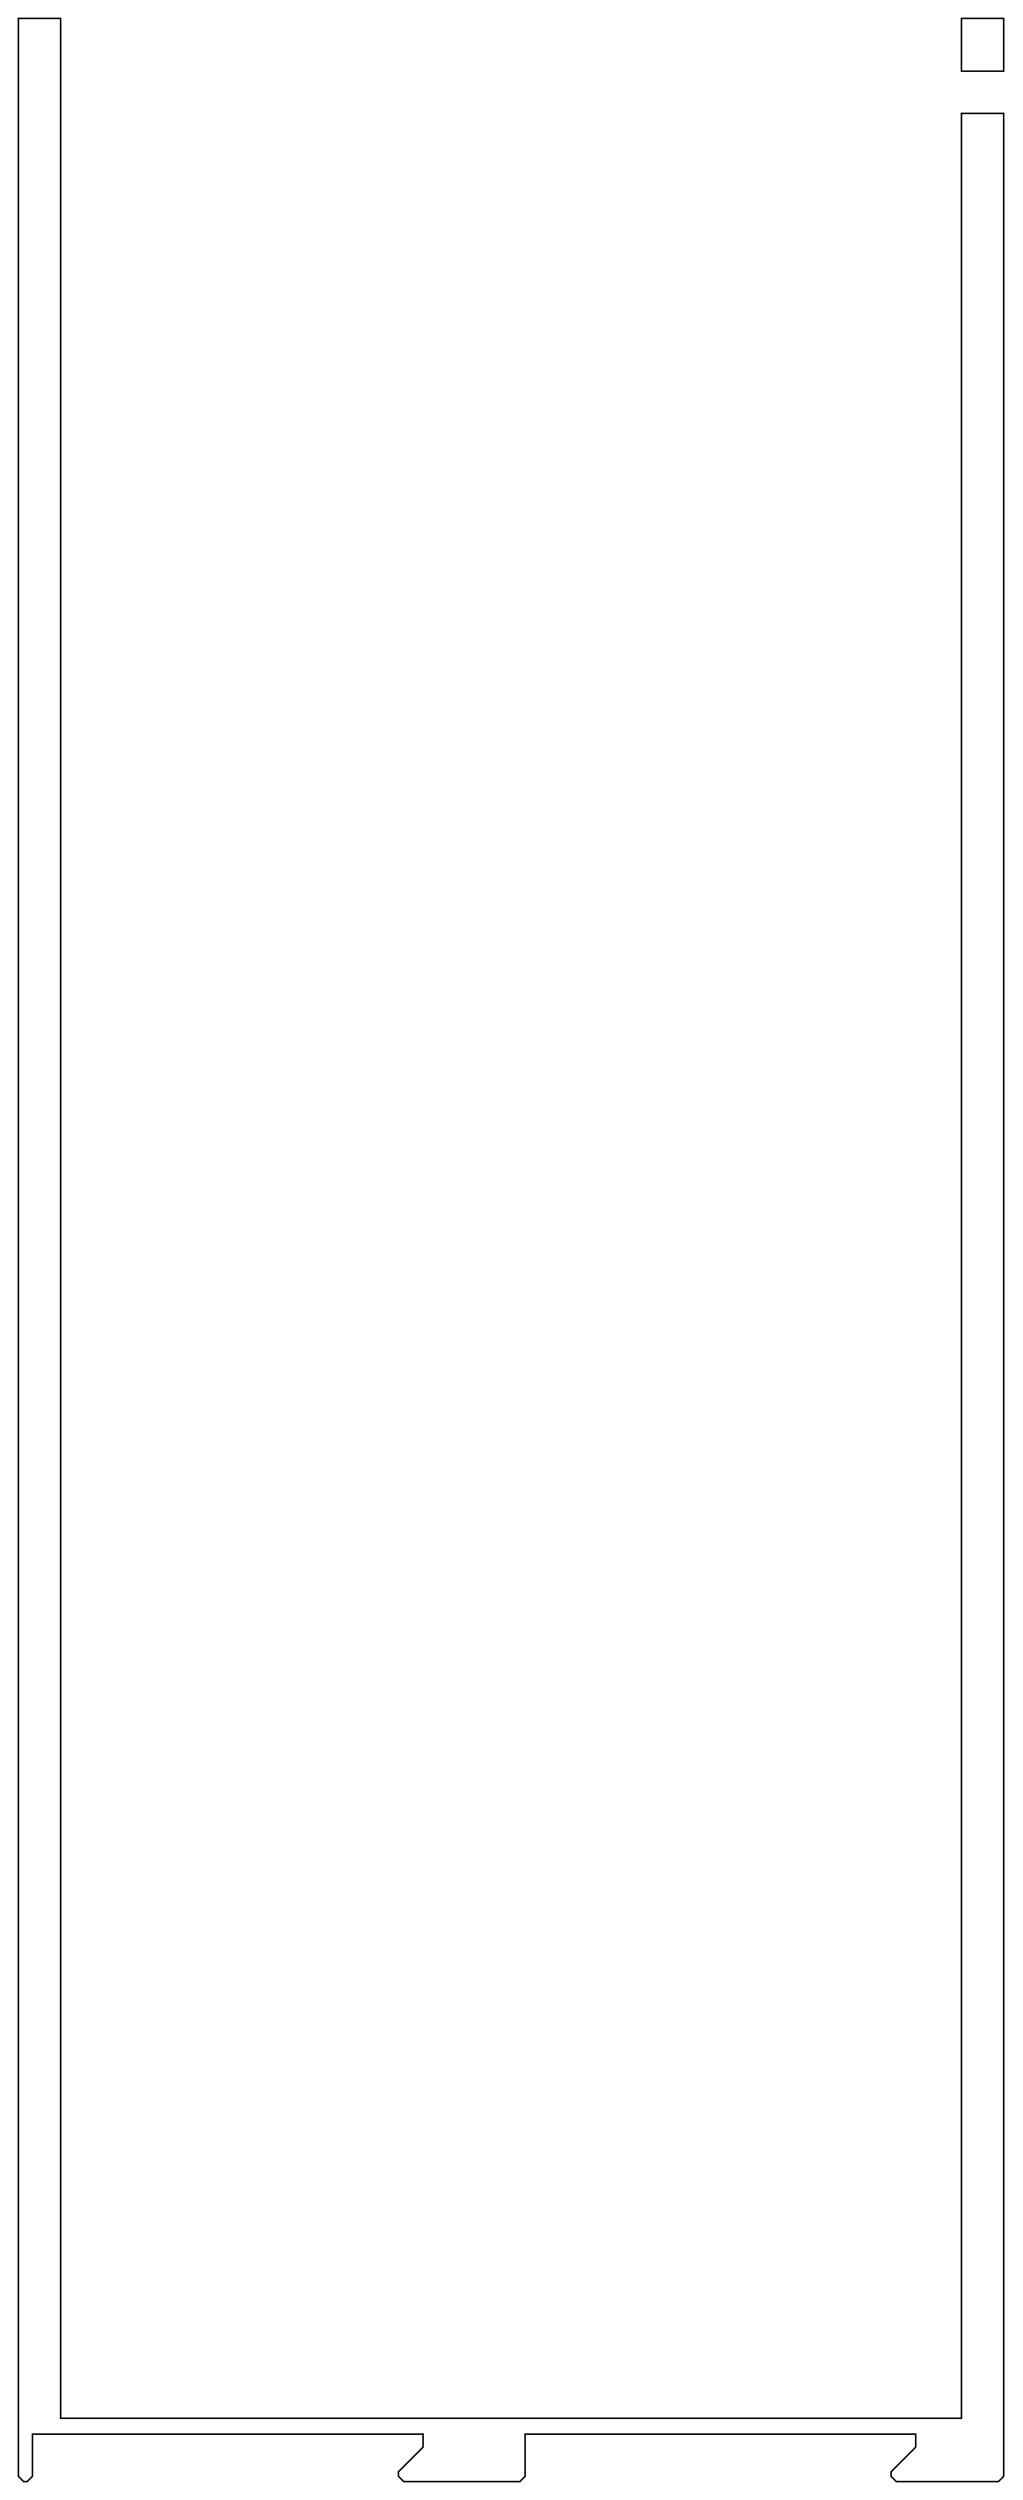
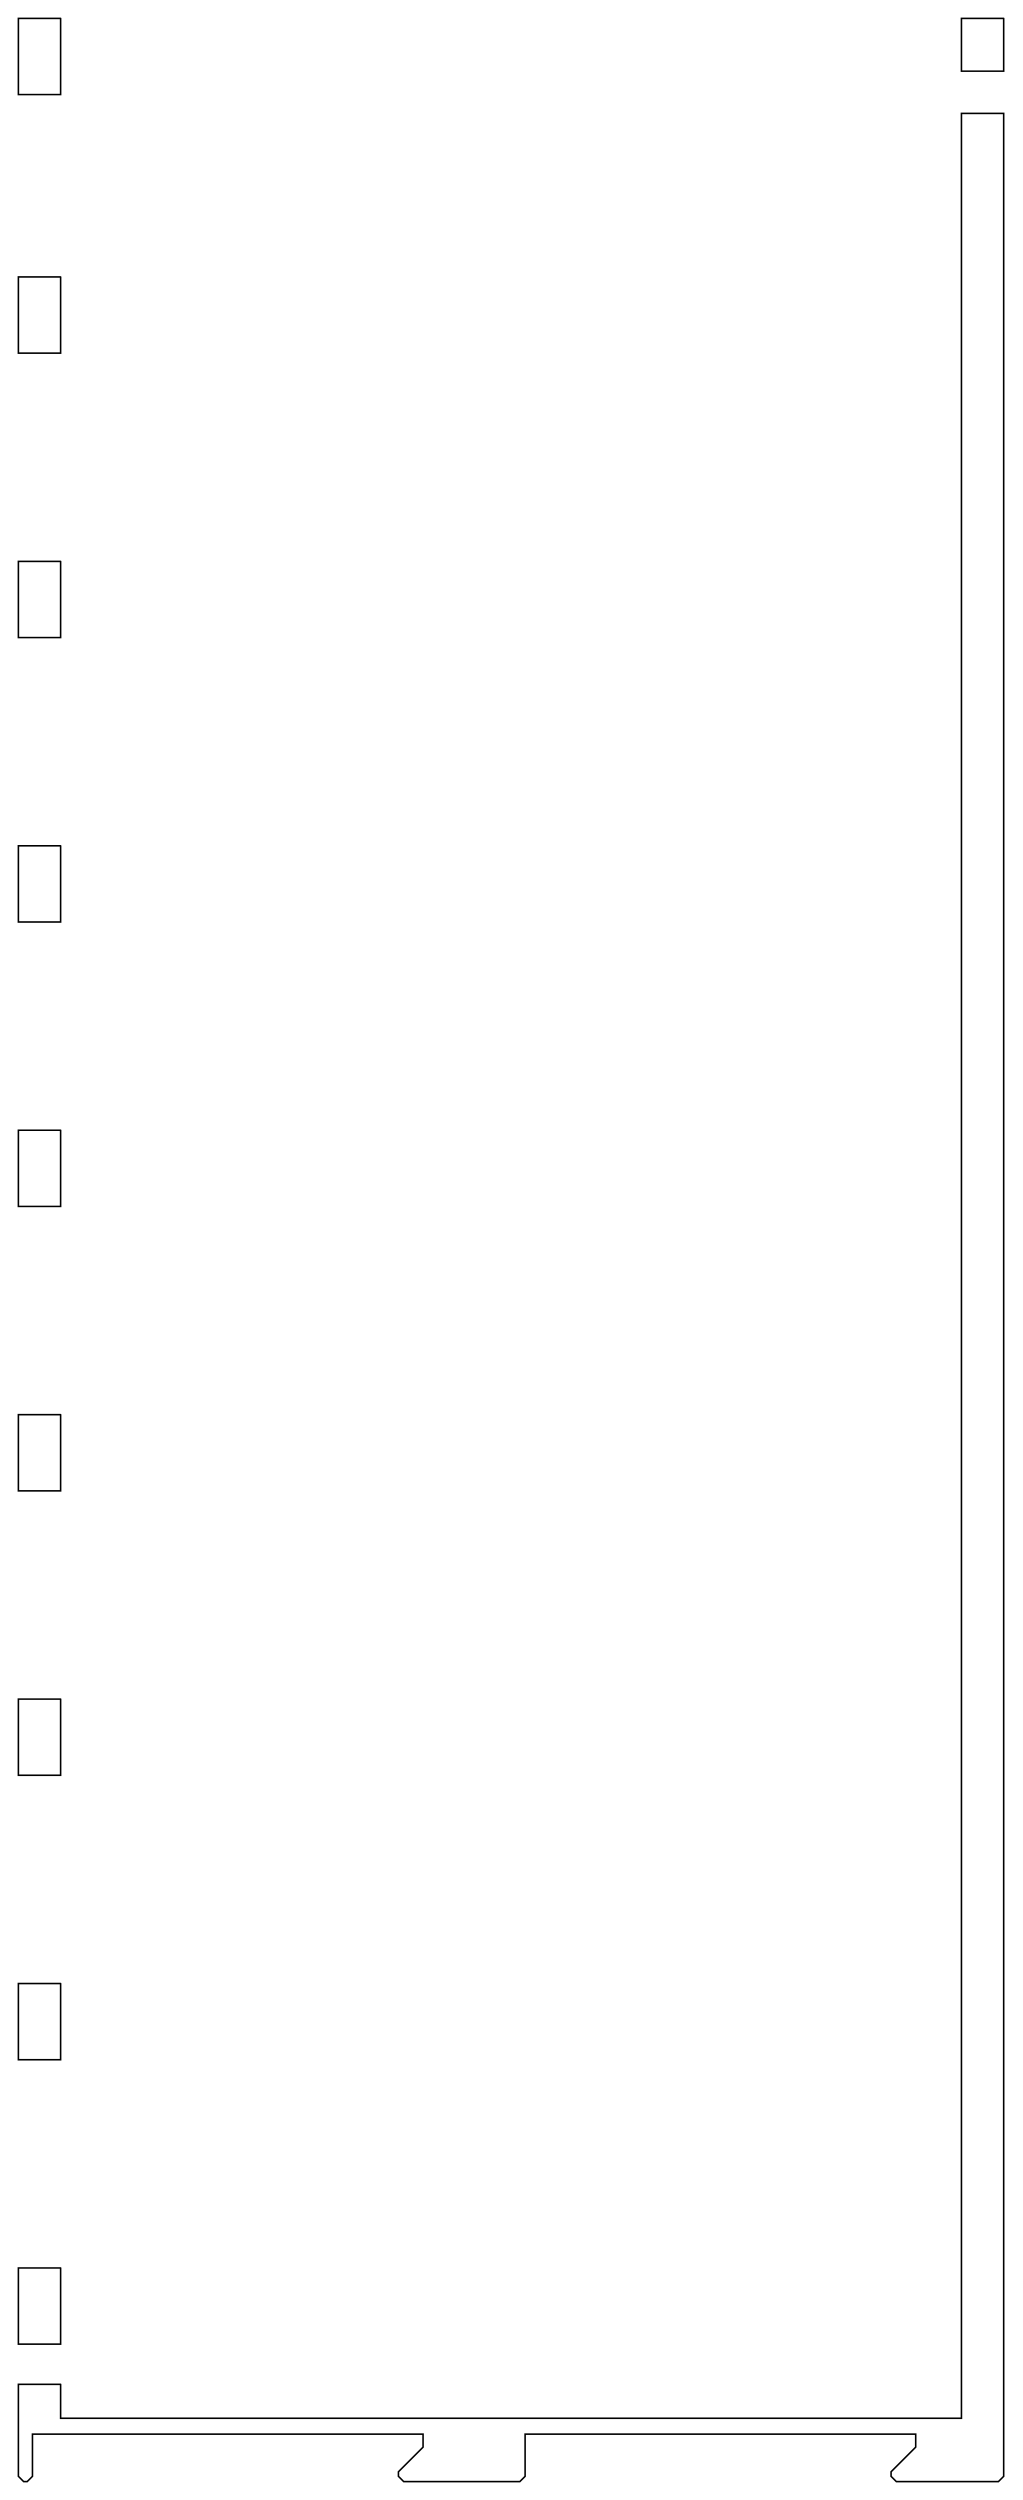
<svg xmlns="http://www.w3.org/2000/svg" width="58.090mm" height="142.090mm" viewBox="-43.045 -138.445 58.090 142.090" version="1.1">
  <g transform="scale(1,-1)" stroke-linecap="round">
    <g fill="none" stroke="rgb(0,0,0)" stroke-width="0.090">
-       <path d="M -39.600,137.400 L -42,137.400 L -42,-2.300 L -41.700,-2.600 L -41.500,-2.600 L -41.200,-2.300 L -41.200,0.100 L -19,0.100 L -19,-0.641 L -20.400,-2.041 L -20.400,-2.300 L -20.100,-2.600 L -13.500,-2.600 L -13.200,-2.300 L -13.200,0.100 L 9,0.100 L 9,-0.641 L 7.600,-2.041 L 7.600,-2.300 L 7.900,-2.600 L 13.700,-2.600 L 14,-2.300 L 14,132 L 11.600,132 L 11.600,1 L -39.600,1 L -39.600,137.400" />
+       <path d="M -39.600,106.538 L -42,106.538 L -42,102.208 L -39.600,102.208 L -39.600,106.538" />
+       <path d="M -39.600,122.704 L -42,122.704 L -42,118.374 L -39.600,118.374 L -39.600,122.704" />
+       <path d="M -39.600,137.400 L -42,137.400 L -42,133.070 L -39.600,133.070 L -39.600,137.400" />
+       <path d="M -39.600,2.930 L -42,2.930 L -42,-2.300 L -41.700,-2.600 L -41.500,-2.600 L -41.200,-2.300 L -41.200,0.100 L -19,0.100 L -19,-0.641 L -20.400,-2.041 L -20.400,-2.300 L -20.100,-2.600 L -13.500,-2.600 L -13.200,-2.300 L -13.200,0.100 L 9,0.100 L 9,-0.641 L 7.600,-2.041 L 7.600,-2.300 L 7.900,-2.600 L 13.700,-2.600 L 14,-2.300 L 14,132 L 11.600,132 L 11.600,1 L -39.600,1 L -39.600,2.930" />
+       <path d="M -39.600,25.709 L -42,25.709 L -42,21.379 L -39.600,21.379 L -39.600,25.709" />
+       <path d="M -39.600,41.875 L -42,41.875 L -42,37.545 L -39.600,37.545 L -39.600,41.875" />
+       <path d="M -39.600,58.041 L -42,58.041 L -42,53.711 L -39.600,53.711 L -39.600,58.041" />
+       <path d="M -39.600,74.207 L -42,74.207 L -42,69.876 L -39.600,69.876 L -39.600,74.207" />
+       <path d="M -39.600,9.543 L -42,9.543 L -42,5.213 L -39.600,5.213 L -39.600,9.543" />
+       <path d="M -39.600,90.372 L -42,90.372 L -42,86.042 L -39.600,86.042 L -39.600,90.372" />
      <path d="M 14,137.400 L 11.600,137.400 L 11.600,134.400 L 14,134.400 L 14,137.400" />
    </g>
  </g>
</svg>
